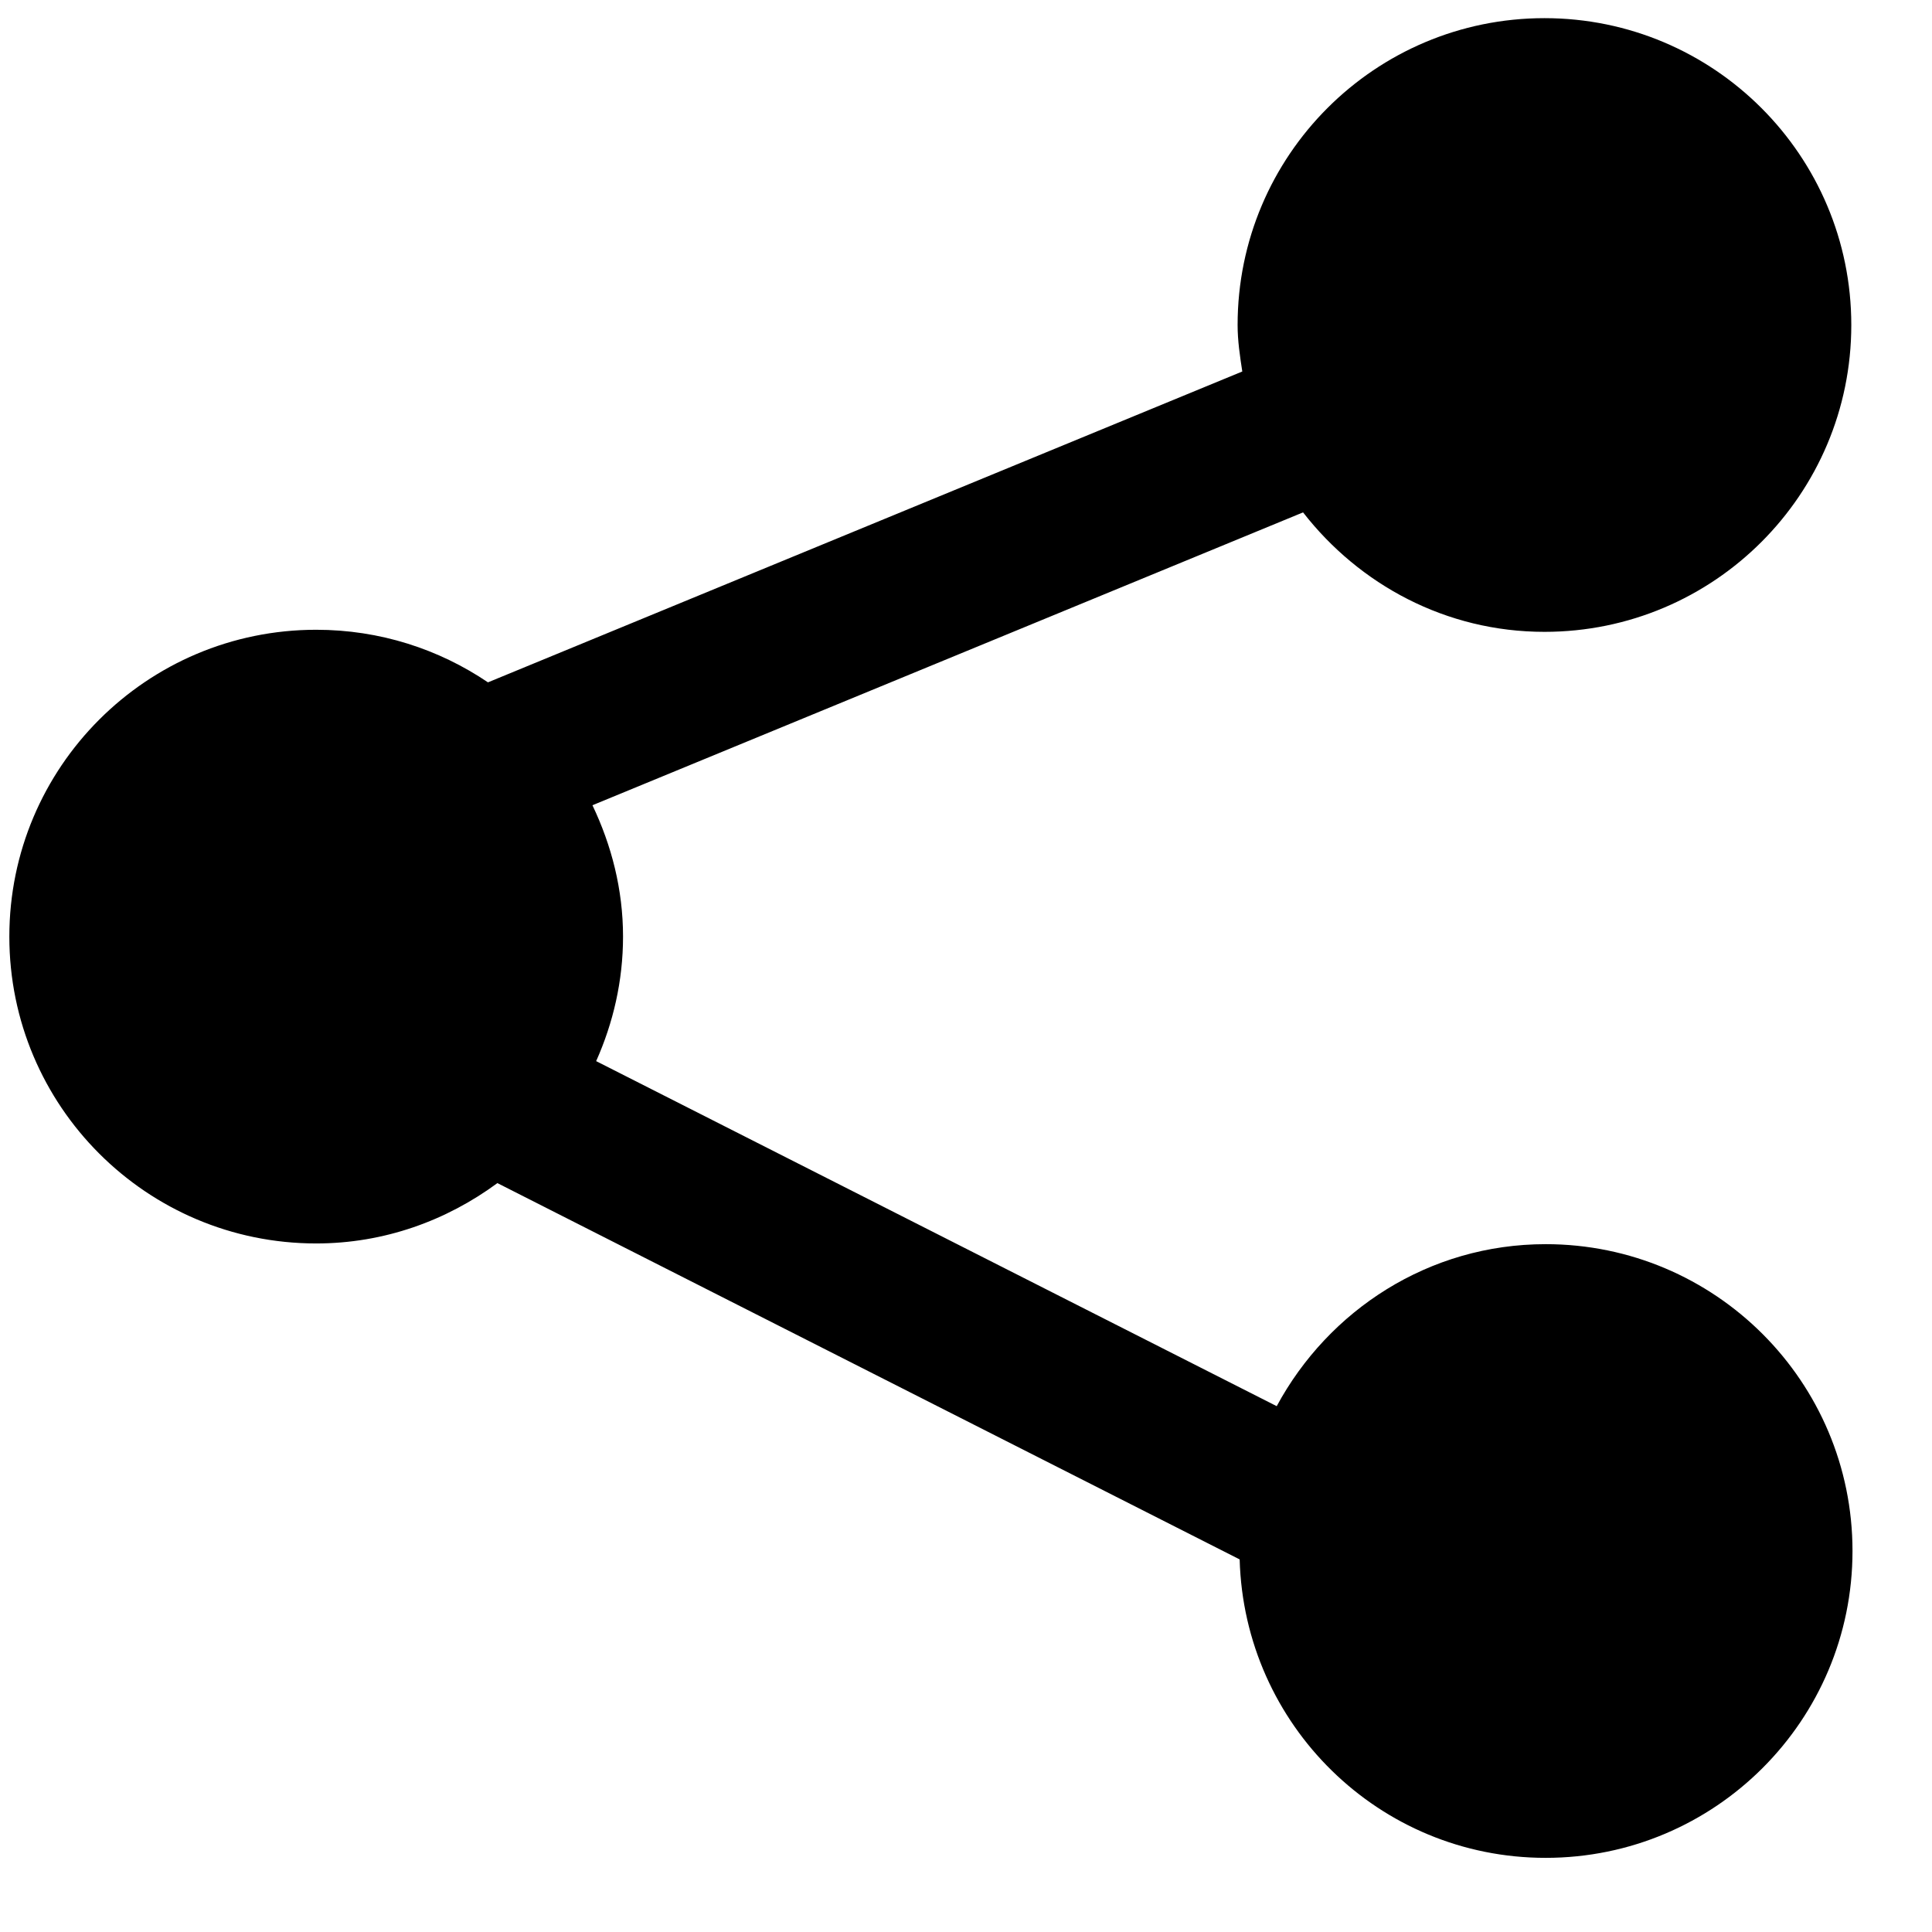
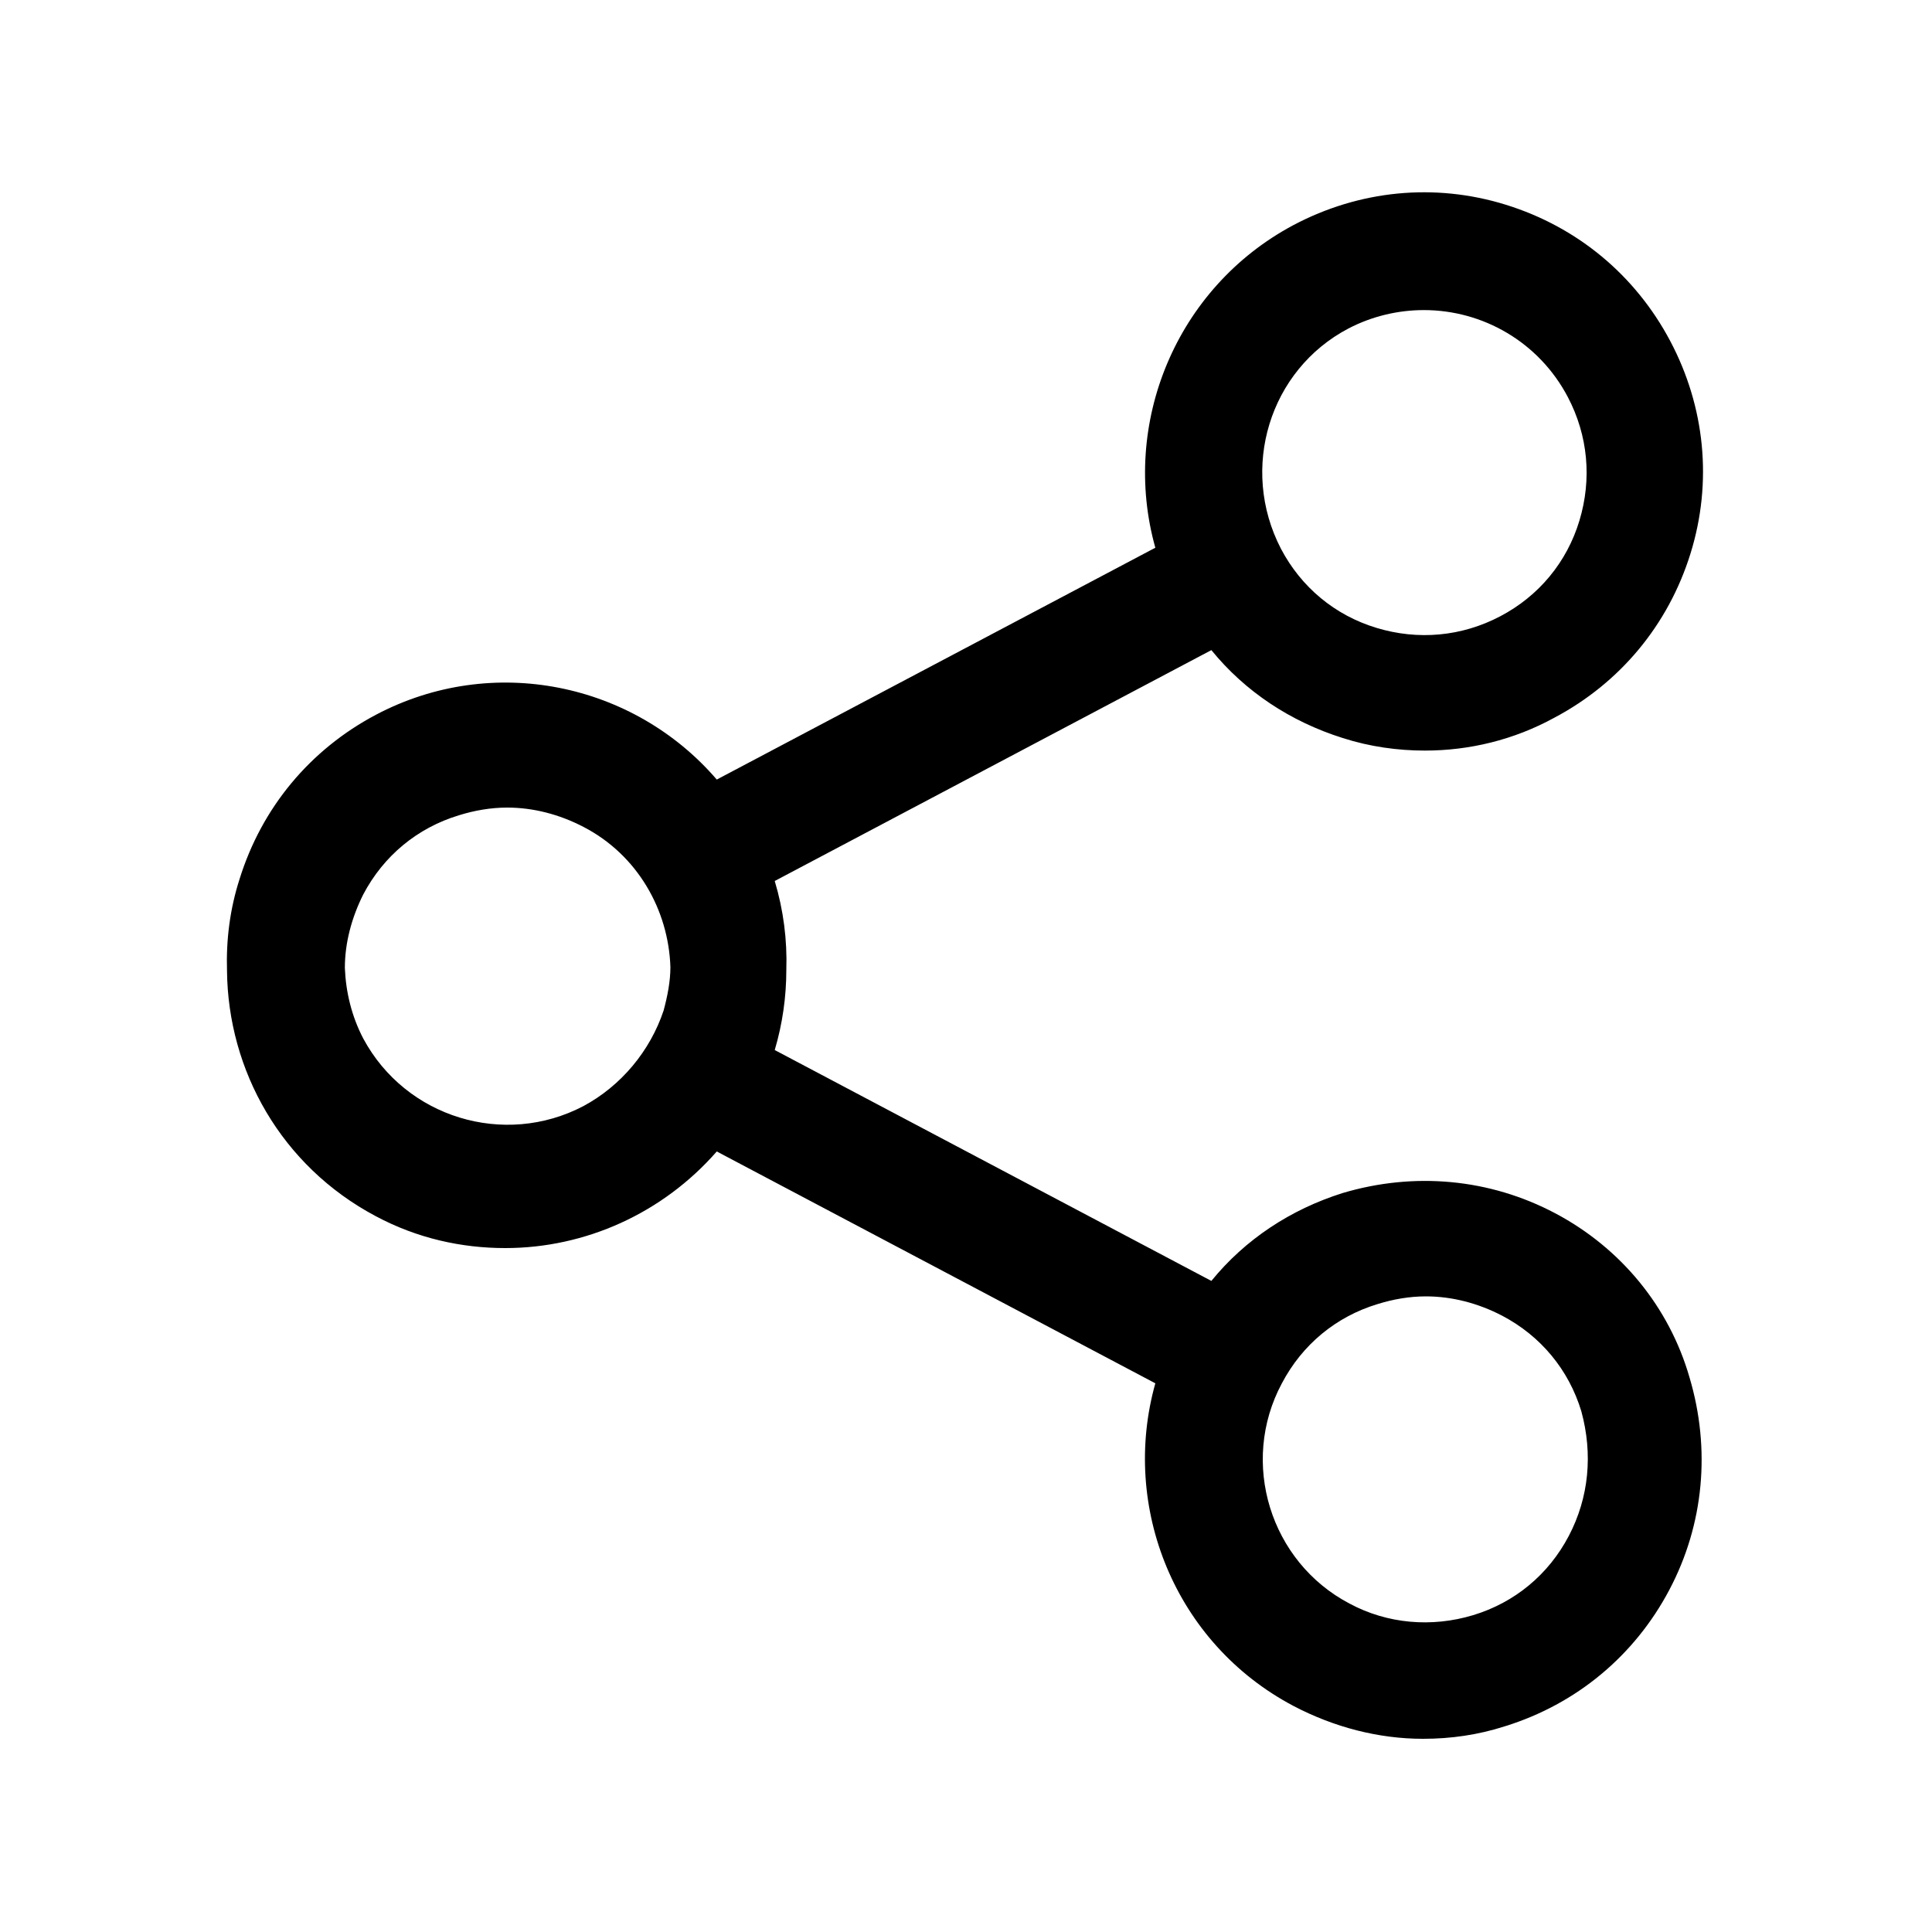
<svg xmlns="http://www.w3.org/2000/svg" class="icon" width="200px" height="200.00px" viewBox="0 0 1024 1024" version="1.1">
-   <path d="M819.227 659.433c-61.894 0-115.062 34.976-142.546 85.863L315.976 562.422c9.005-20.207 14.244-42.45 14.244-66 0-25.024-6.115-48.448-16.213-69.627l376.646-155.22c29.757 38.264 75.714 63.316 127.939 63.316 89.82 0 162.634-72.812 162.634-162.634 0-89.82-72.816-162.634-162.634-162.634-89.822 0-162.634 72.815-162.634 162.634 0 8.44 1.243 16.547 2.484 24.64l-399.81 164.764c-25.982-17.588-57.309-27.873-91.046-27.873-89.822 0-162.635 72.815-162.635 162.634 0 89.821 72.813 162.634 162.635 162.634 36.065 0 69.07-12.123 96.04-31.991L657.044 826.52c2.414 87.71 73.889 158.18 162.185 158.18 89.82 0 162.634-72.812 162.634-162.634 0-89.818-72.816-162.634-162.635-162.634z" />
+   <path d="M824.32 643.072c-34.816-18.432-74.752-22.016-112.64-10.752-27.648 8.704-51.712 24.576-69.632 46.592l-231.424-122.368c4.096-13.824 6.144-28.16 6.144-42.496 0.512-15.872-1.536-31.744-6.144-47.104l231.424-122.368c17.92 22.016 41.984 37.888 69.632 46.592 14.336 4.608 29.184 6.656 43.52 6.656 23.552 0 47.104-5.632 68.608-17.408 34.816-18.432 60.416-49.152 72.192-87.04 11.776-37.888 7.68-77.824-10.752-112.64-18.432-34.816-49.152-60.416-87.04-72.192-37.888-11.776-77.824-7.68-112.64 10.752-62.464 33.28-91.648 105.472-73.216 171.008l-232.448 122.88C335.872 361.984 261.12 346.112 199.168 378.88c-34.816 18.432-60.416 49.152-72.192 87.04-5.12 15.872-7.168 32.256-6.656 48.64 0.512 52.736 28.672 103.424 78.848 130.048 22.016 11.776 45.568 16.896 68.608 16.896 42.496 0 83.456-18.432 112.128-51.2l232.448 122.88c-18.432 65.536 10.24 137.728 73.216 171.008 21.504 11.264 45.056 17.408 68.608 17.408 14.848 0 29.184-2.048 43.52-6.656 37.888-11.776 68.608-37.376 87.04-72.192 18.432-34.816 22.016-74.752 10.752-112.64-10.752-37.376-36.352-68.608-71.168-87.04zM309.248 586.24c-41.984 22.016-94.208 6.144-116.736-35.84-6.144-11.776-9.216-24.576-9.728-37.376 0-13.312 3.584-26.624 9.728-38.912 10.752-20.48 28.672-35.328 50.688-41.984 8.192-2.56 16.896-4.096 25.6-4.096 13.824 0 27.648 3.584 40.448 10.24 28.672 14.848 45.056 44.032 46.08 74.24 0 7.68-1.536 15.36-3.584 23.04-7.168 21.504-22.528 39.936-42.496 50.688zM714.752 174.08c12.8-6.656 26.624-9.728 39.936-9.728 31.232 0 60.928 16.896 76.288 46.08 10.752 20.48 12.8 43.52 6.144 65.536-6.656 22.016-21.504 39.936-41.984 50.688-20.48 10.752-43.52 12.8-65.536 6.144-22.016-6.656-39.936-21.504-50.688-41.984-22.016-42.496-6.144-94.72 35.84-116.736z m116.736 640c-10.752 20.48-28.672 35.328-50.688 41.984-22.016 6.656-45.568 4.608-65.536-6.144-41.984-22.016-58.368-74.752-35.84-116.736 10.752-20.48 28.672-35.328 50.688-41.984 8.192-2.56 16.896-4.096 25.6-4.096 13.824 0 27.648 3.584 40.448 10.24 20.48 10.752 35.328 28.672 41.984 50.688 6.144 22.528 4.096 45.568-6.656 66.048z" />
</svg>
